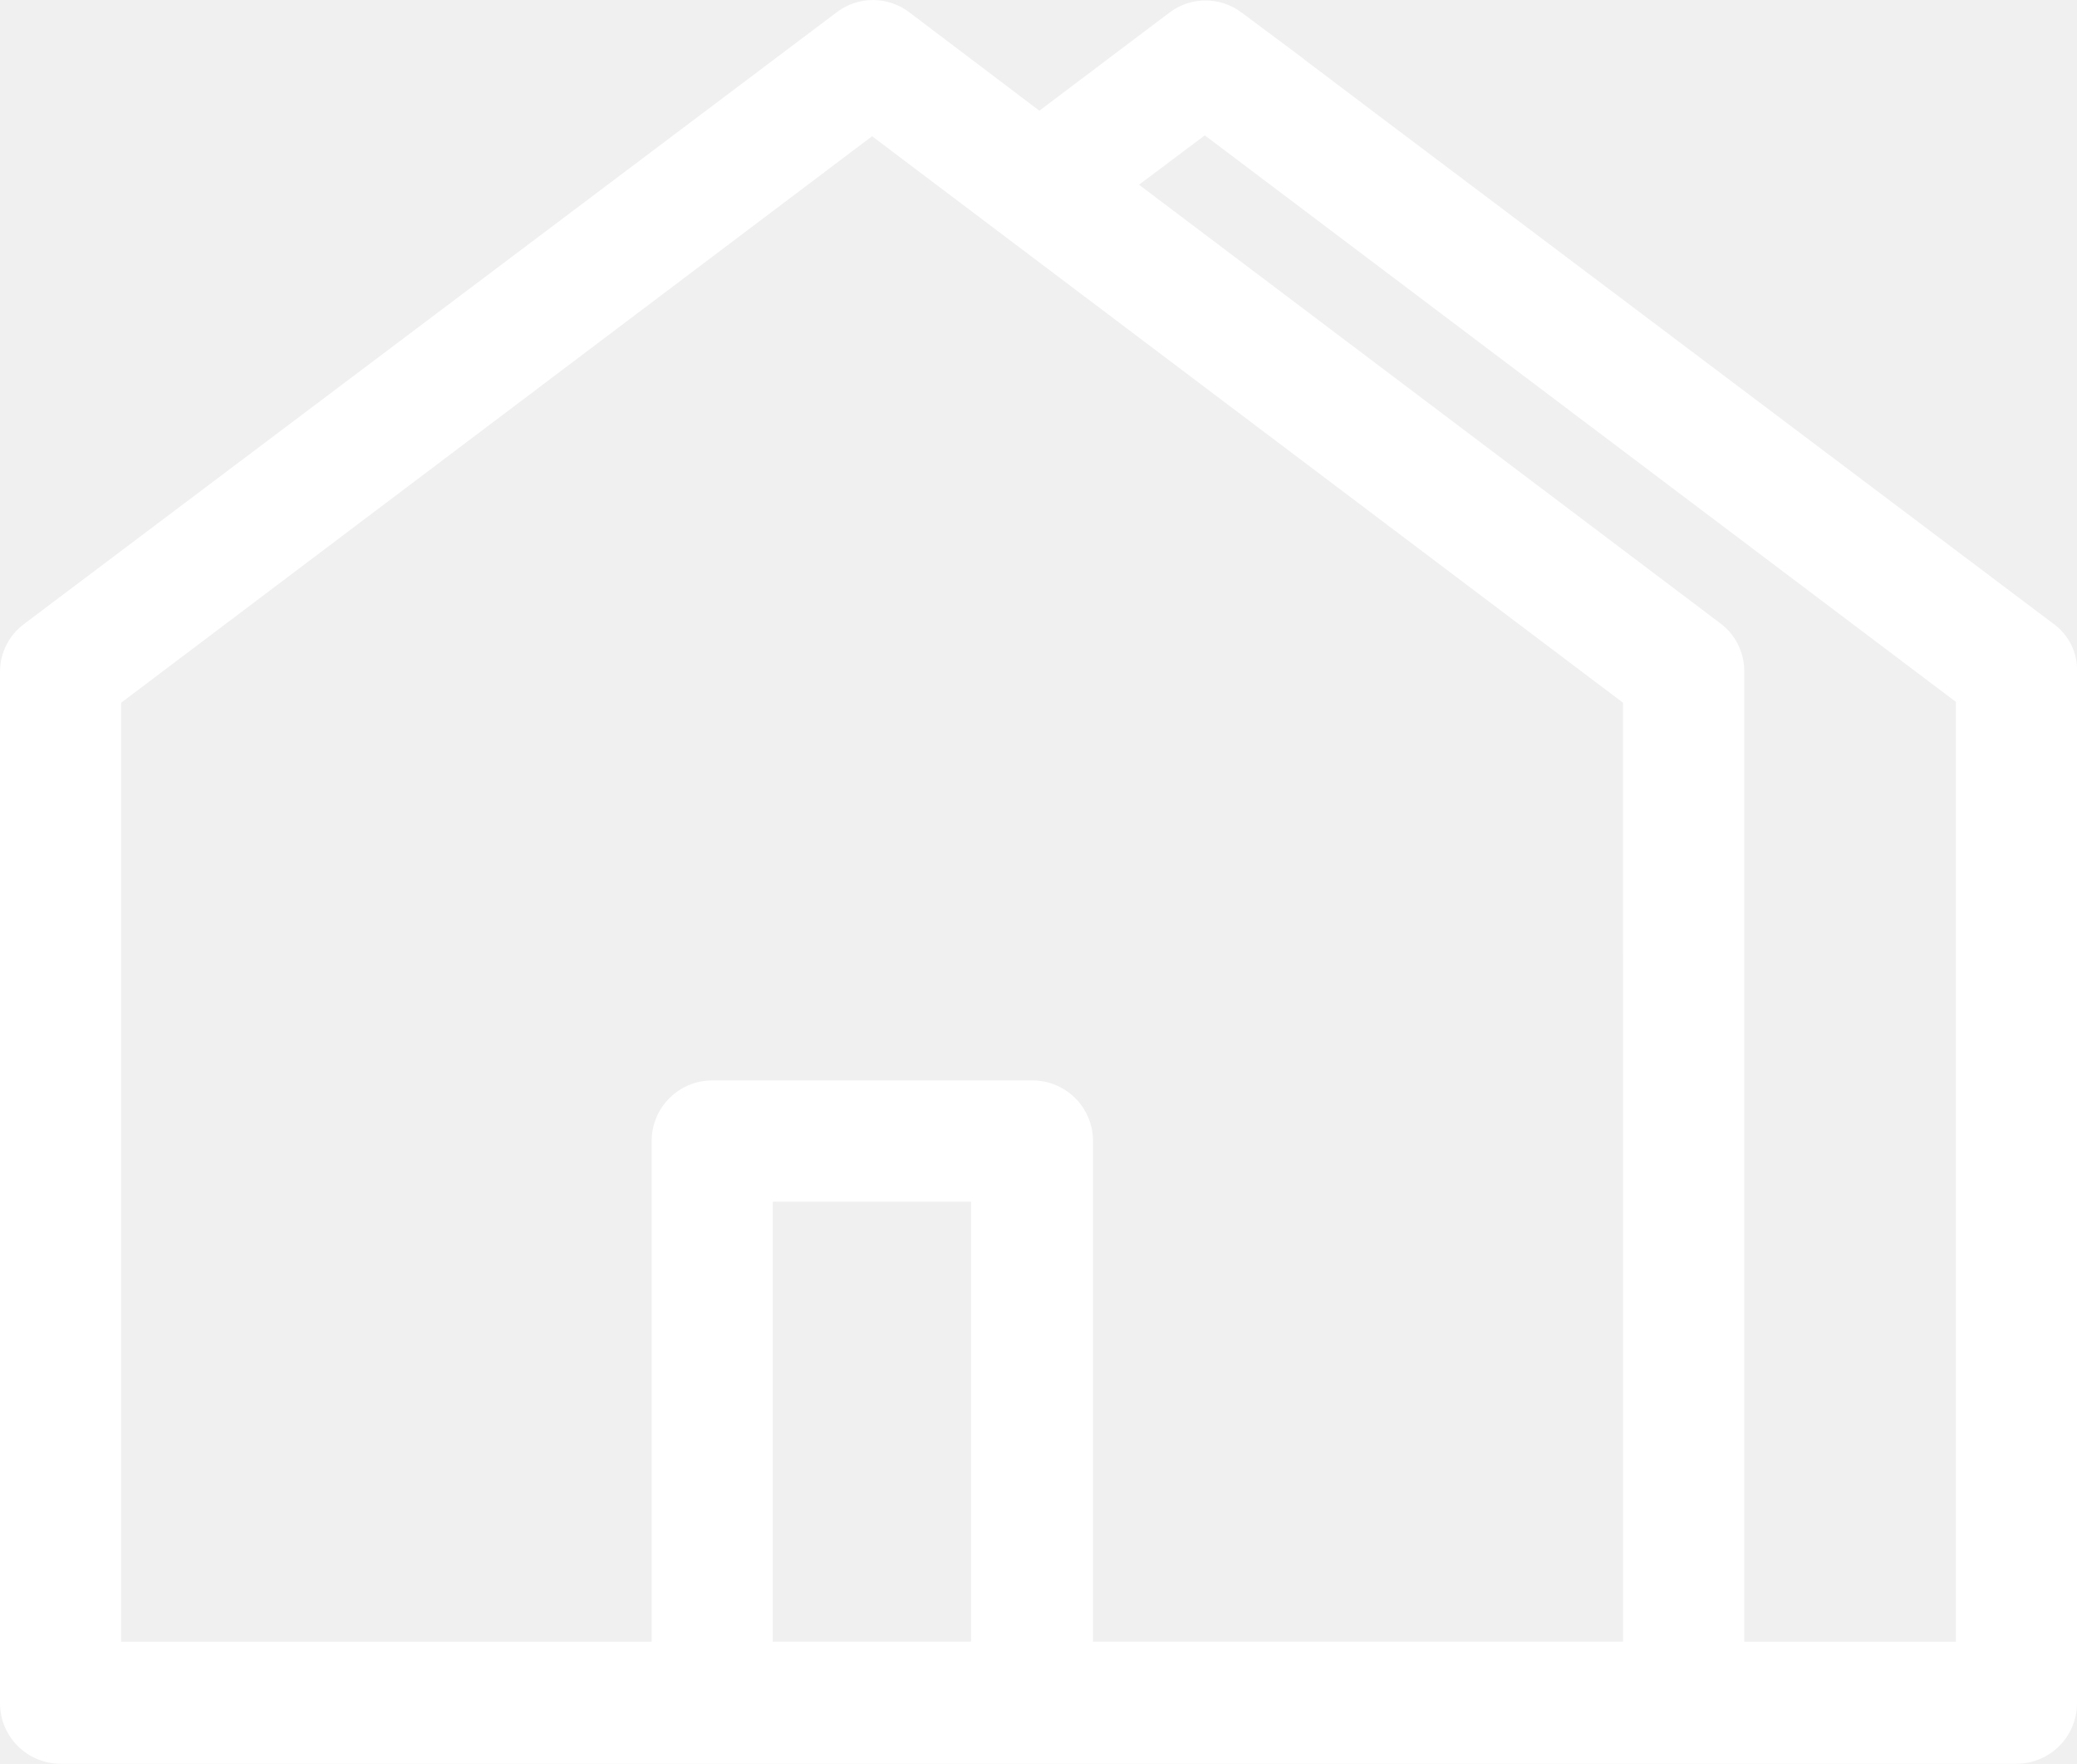
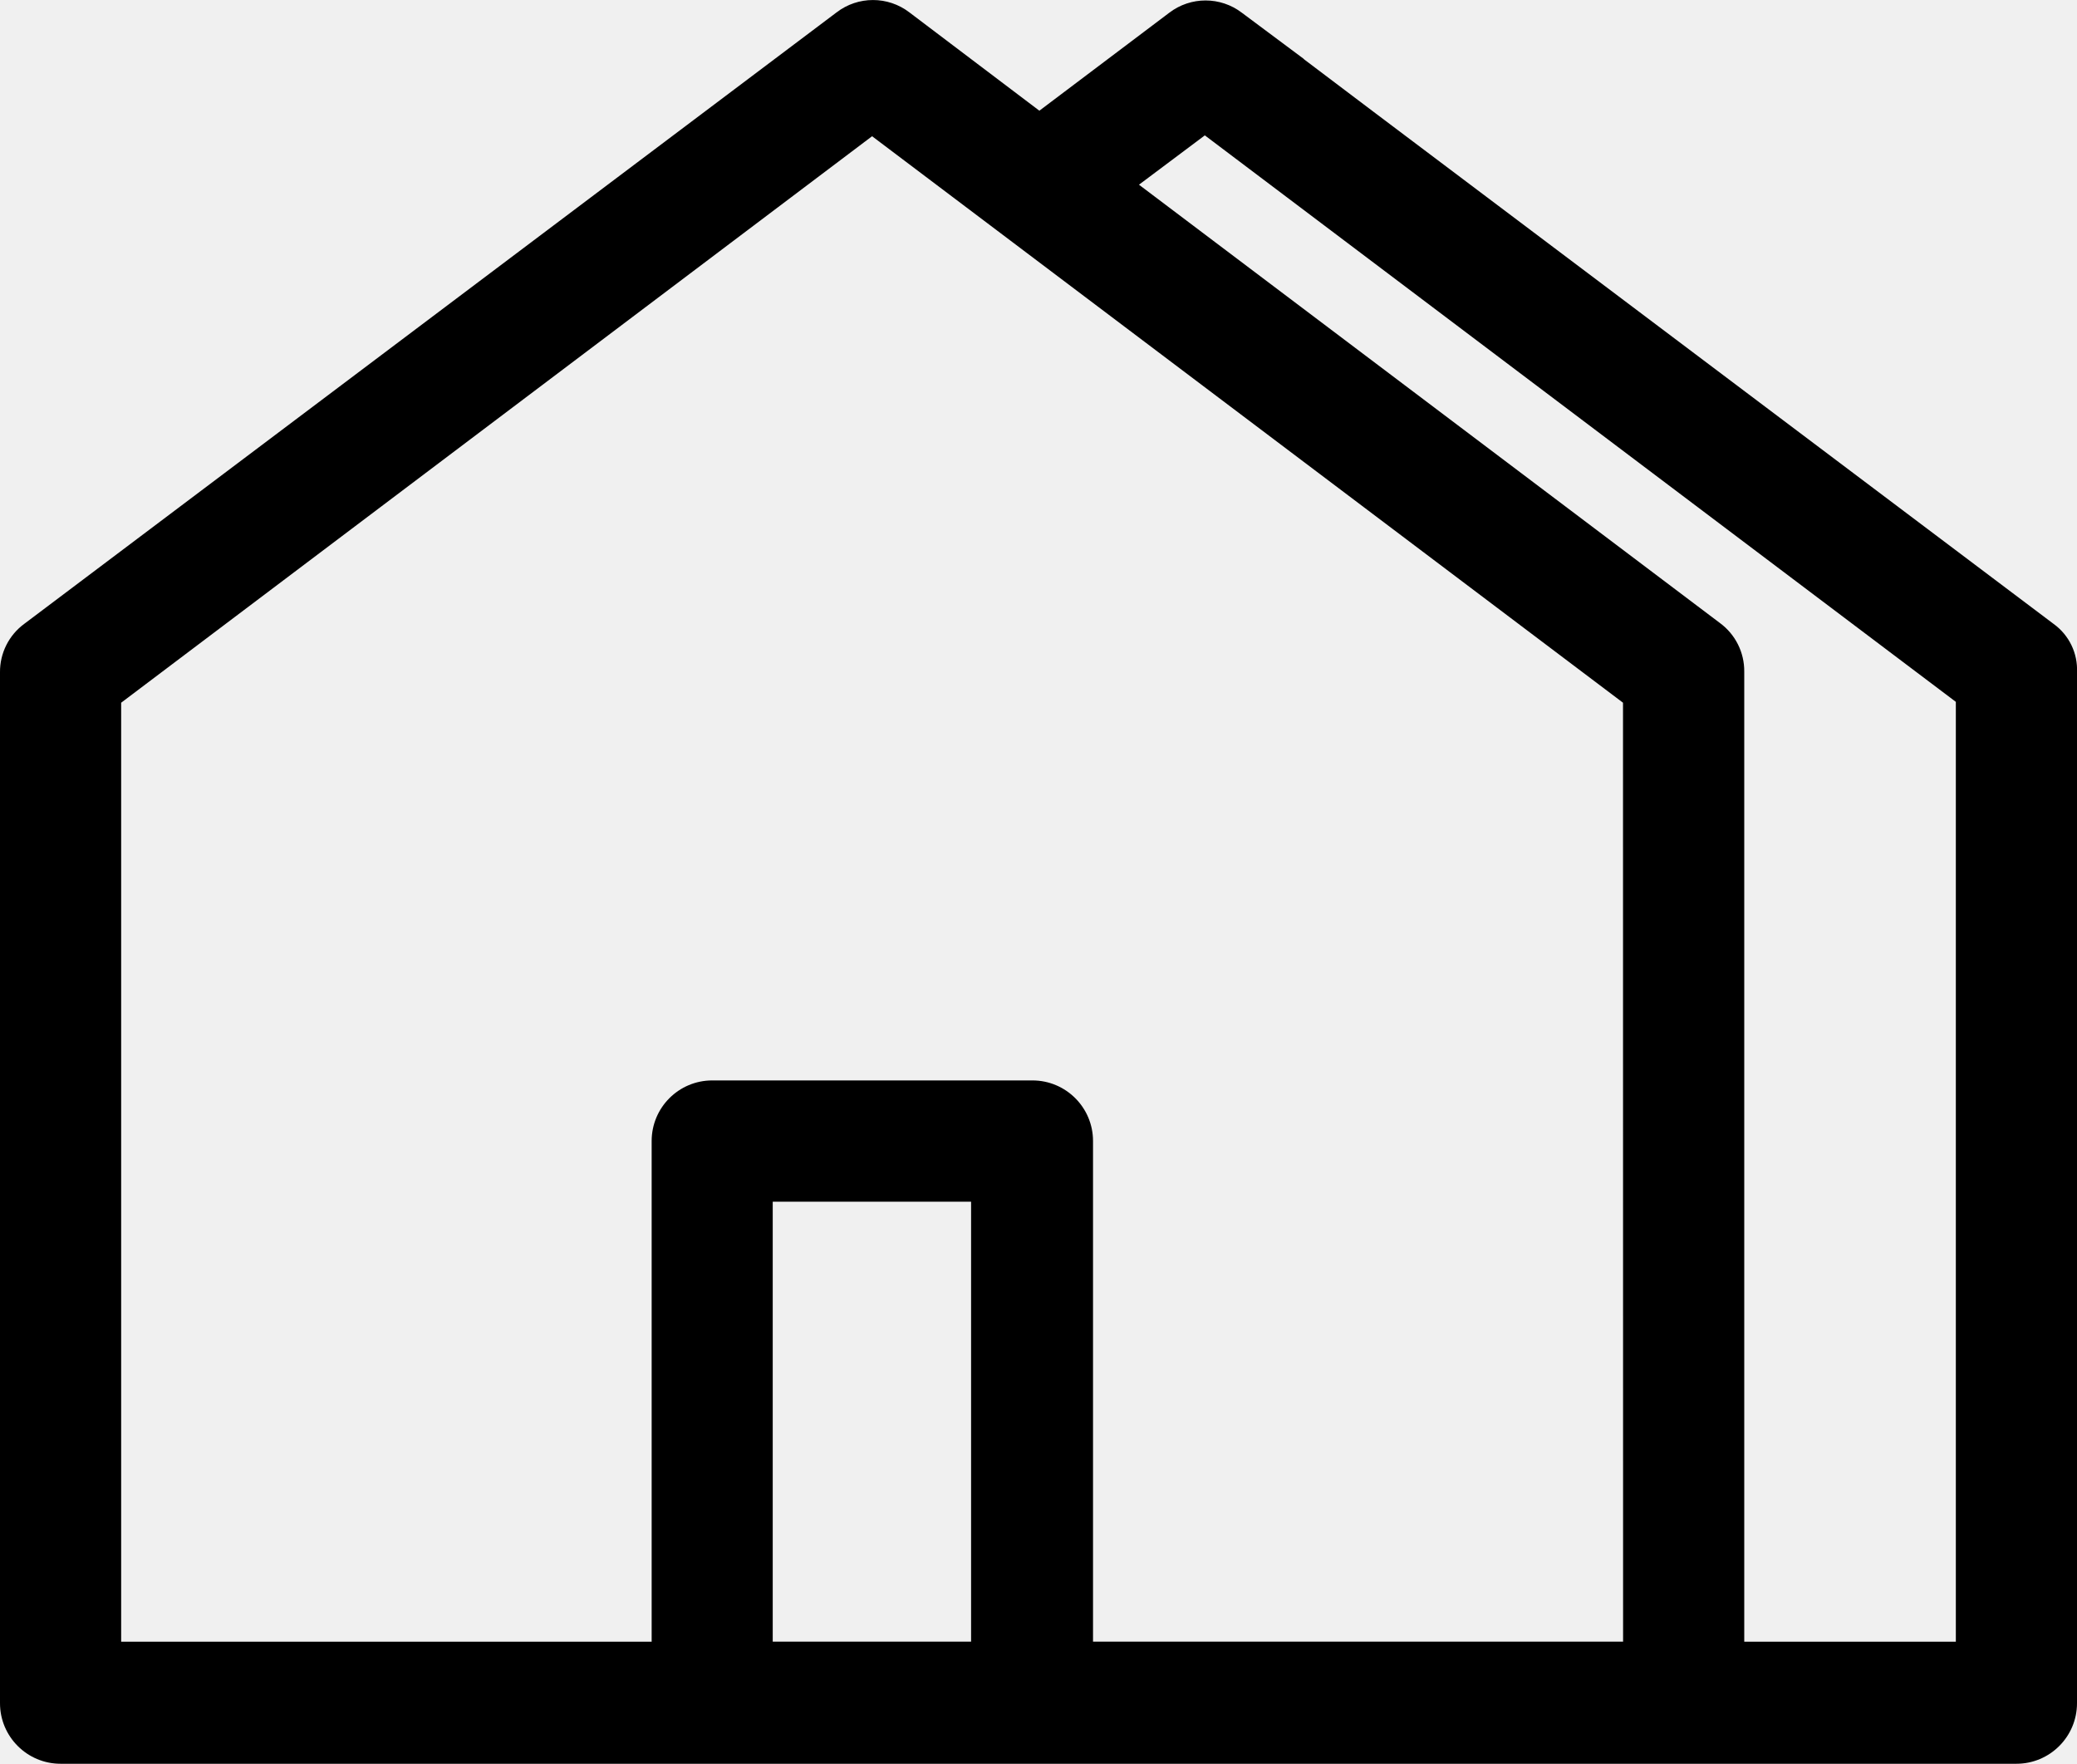
- <svg xmlns="http://www.w3.org/2000/svg" viewBox="0 0 24 20.379" width="24" fill="#fff">
+ <svg xmlns="http://www.w3.org/2000/svg" viewBox="0 0 24 20.379" width="24" fill="#000">
  <path id="Path_308" d="M23.729 7.283l-7.836-5.9-.821-.62-.01-.01-.711-.53a.691.691 0 0 0-.841 0l-1.5 1.131L10.508.218a.691.691 0 0 0-.841 0L.28 7.283a.688.688 0 0 0-.28.56v11.91a.7.7 0 0 0 .7.7h22.6a.7.7 0 0 0 .7-.7V7.844a.653.653 0 0 0-.271-.561zm-12.5 11.759h-2.3v-5.083h2.292v5.084zm7.526 0H12.63v-5.784a.7.7 0 0 0-.7-.7h-3.7a.7.7 0 0 0-.7.7v5.785H1.4V8.194l8.677-6.545 8.677 6.545zm1.4 0V7.834a.688.688 0 0 0-.28-.56l-6.714-5.065.761-.57L22.6 8.184v10.859h-2.444z" class="cls-1" data-name="Path 308" transform="translate(0 -.075)" />
</svg>
